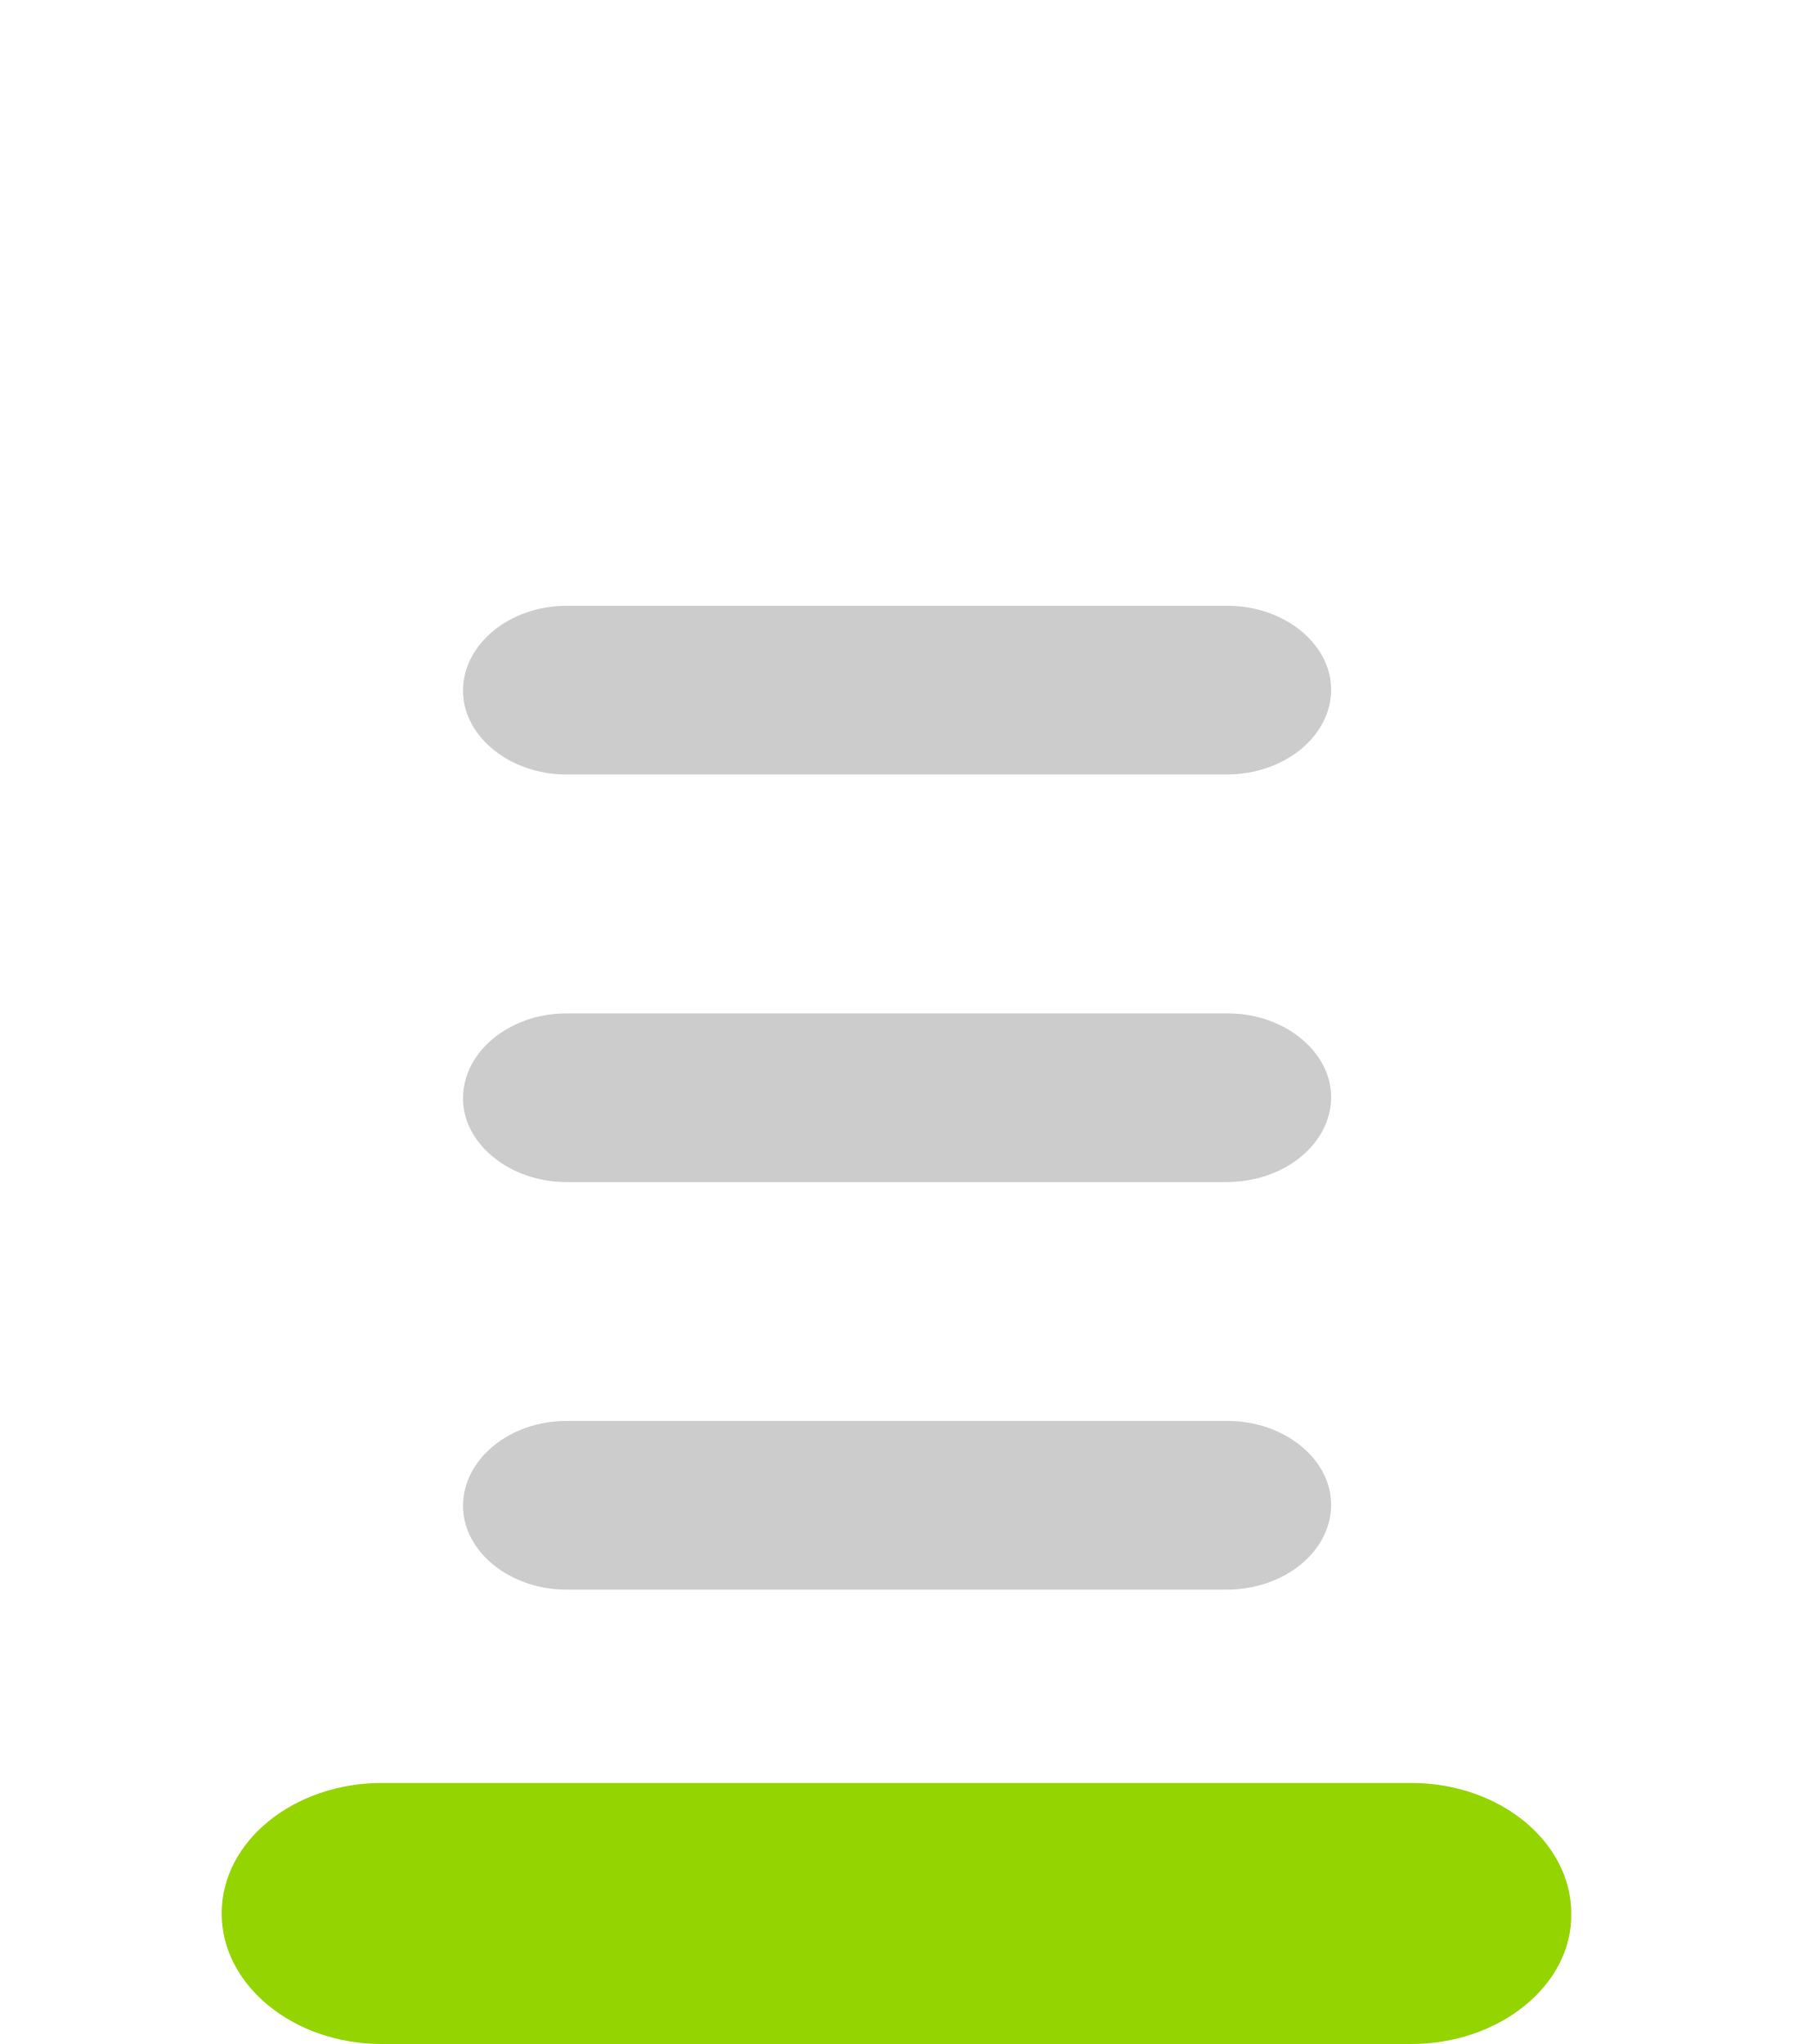
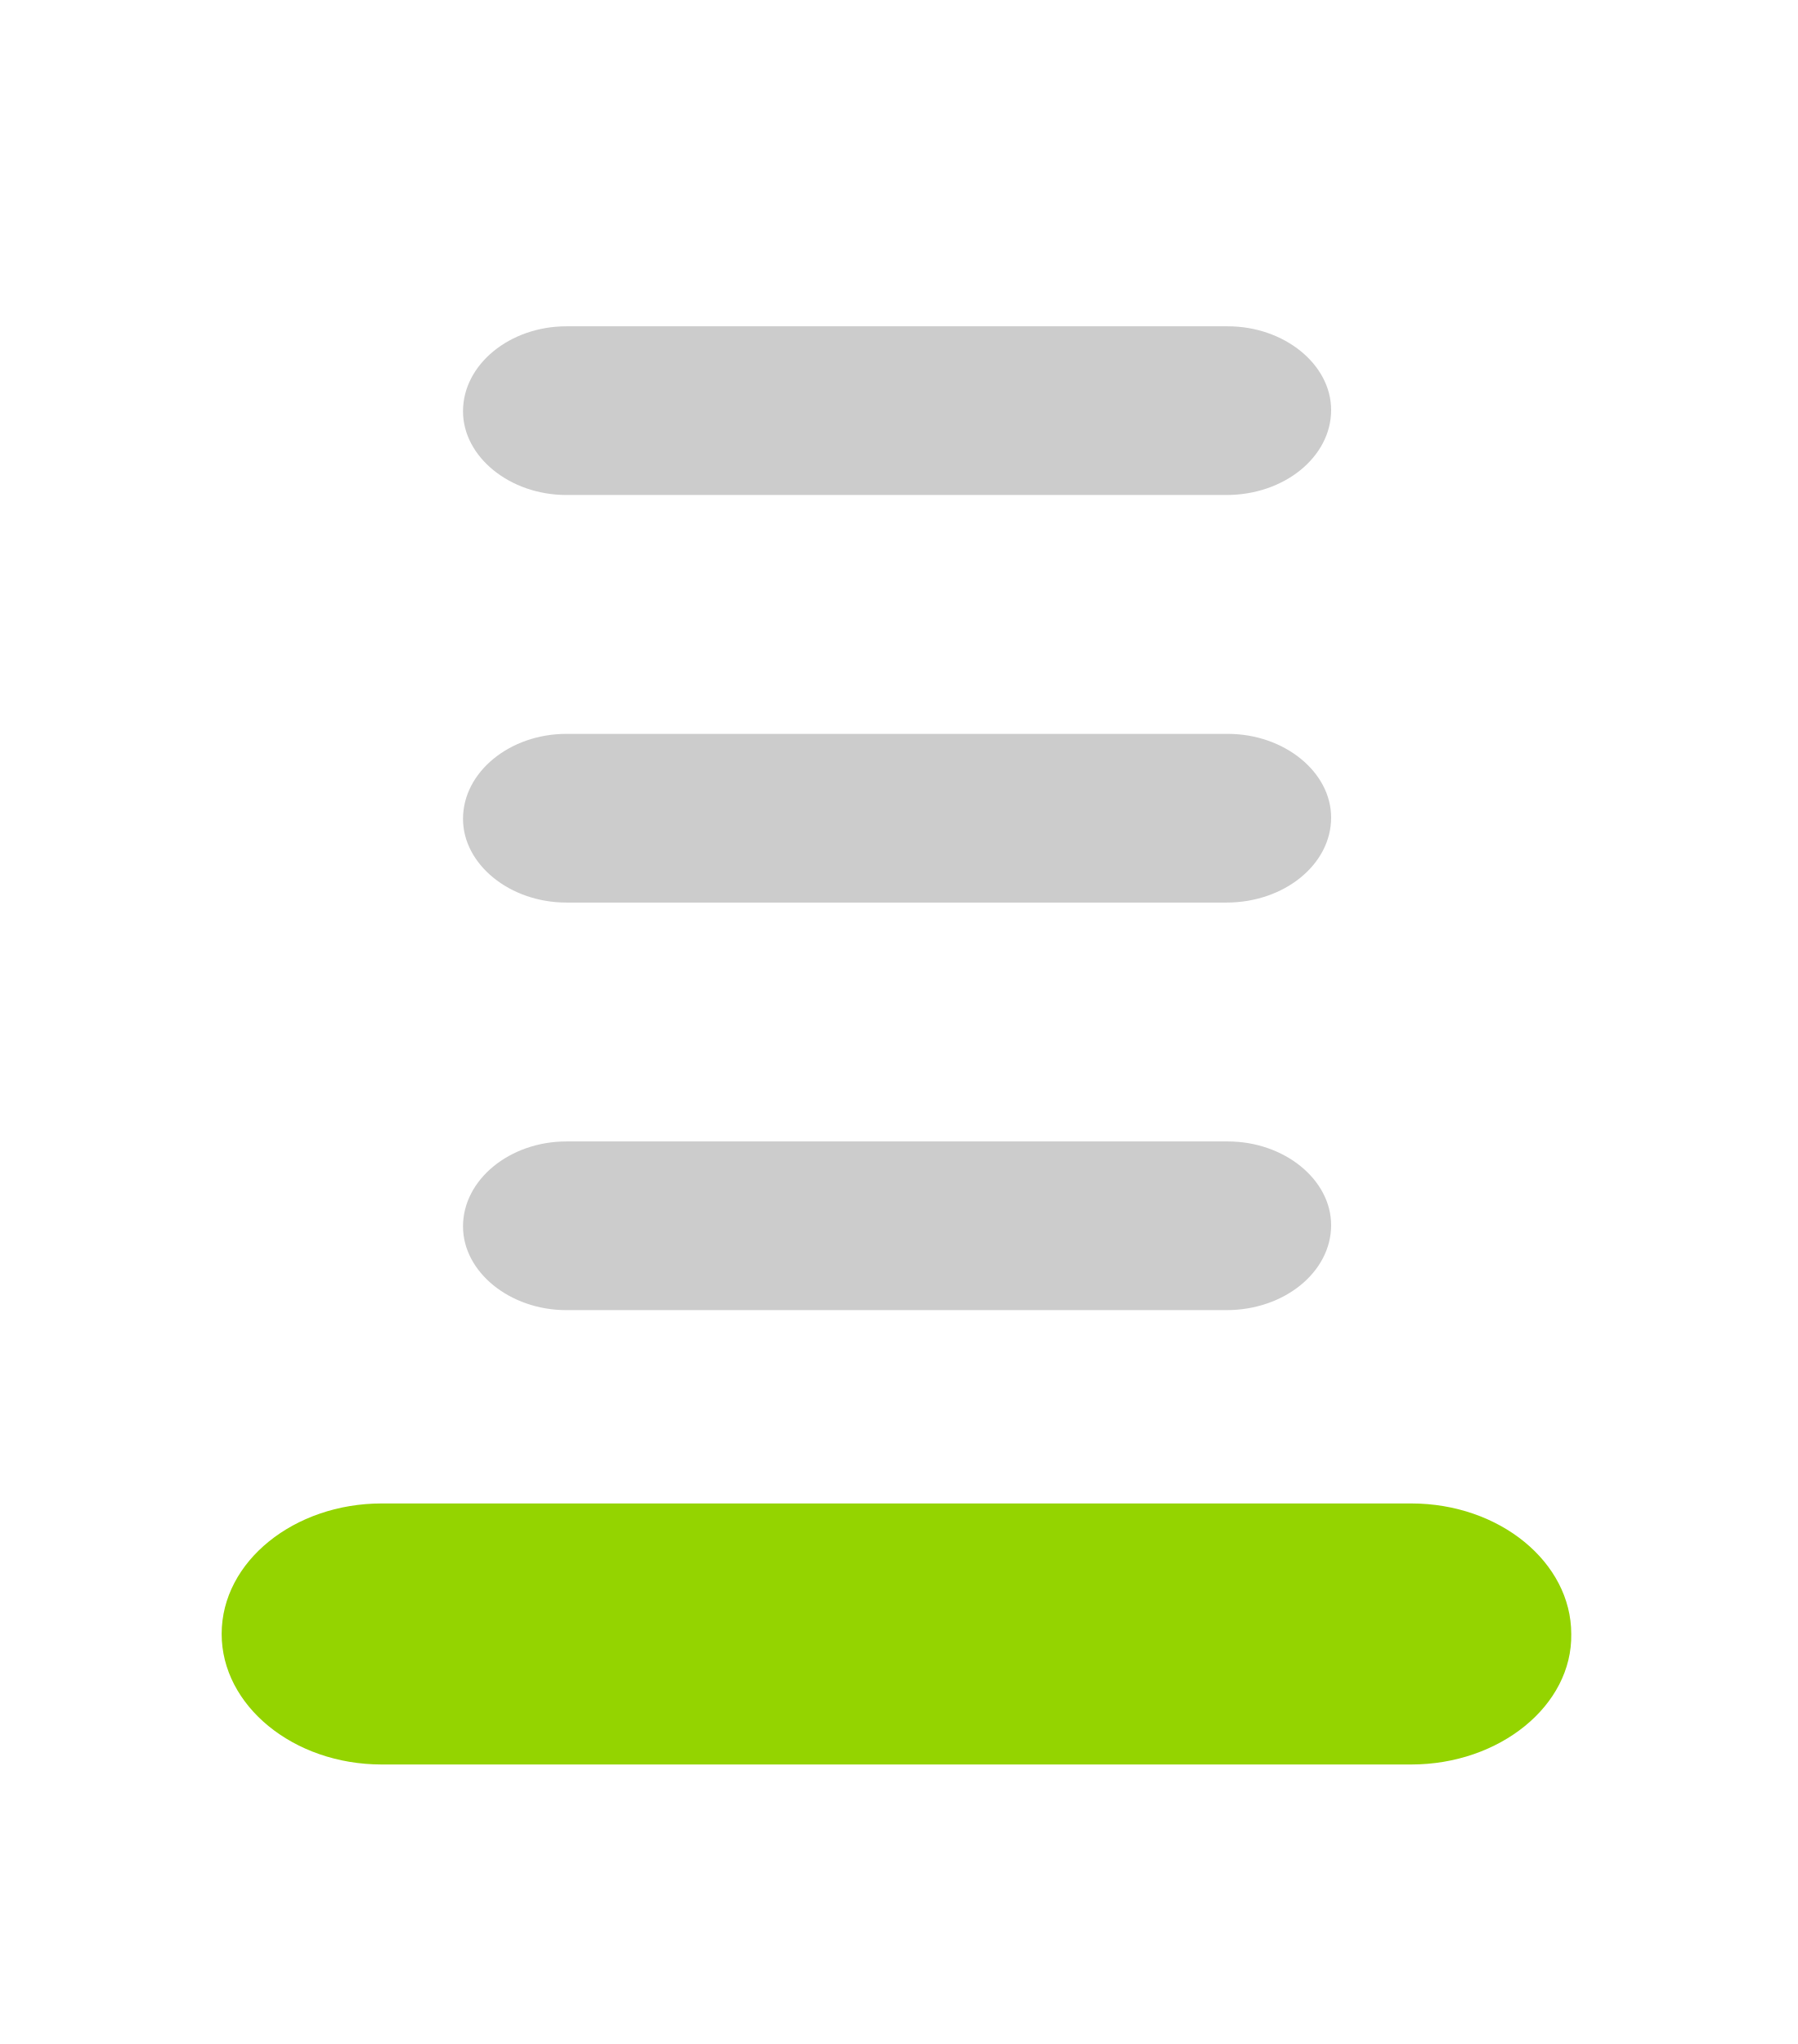
<svg xmlns="http://www.w3.org/2000/svg" version="1.1" id="Layer_1" x="0px" y="0px" viewBox="0 0 146 166" style="enable-background:new 0 0 146 166;" xml:space="preserve">
-   <style type="text/css">
- 	.st0{fill:#94D400;}
- 	.st1{fill:#CCCCCC;}
+   <defs id="defs6691" />
+   <style type="text/css" id="style6674">
+ 	.st0{fill:#808080;}
+ 	.st1{fill:#94D400;}
+ 	.st2{fill:#CCCCCC;}
</style>
-   <path class="st0" d="M114.6,166H31c-7.2,0-13-4.8-13-10.6l0,0c0-5.9,5.9-10.6,13-10.6h83.6c7.2,0,13,4.8,13,10.6l0,0  C127.7,161.2,121.8,166,114.6,166z" />
-   <path class="st1" d="M99.6,62.9H46c-4.6,0-8.4-3.1-8.4-6.8l0,0c0-3.8,3.8-6.9,8.4-6.9h53.7c4.6,0,8.4,3.1,8.4,6.8l0,0  C108.1,59.8,104.3,62.9,99.6,62.9z" />
-   <path class="st1" d="M99.6,96H46c-4.6,0-8.4-3.1-8.4-6.8l0,0c0-3.8,3.8-6.9,8.4-6.9h53.7c4.6,0,8.4,3.1,8.4,6.8l0,0  C108.1,92.9,104.3,96,99.6,96z" />
-   <path class="st1" d="M99.6,129.1H46c-4.6,0-8.4-3.1-8.4-6.8l0,0c0-3.8,3.8-6.9,8.4-6.9h53.7c4.6,0,8.4,3.1,8.4,6.8l0,0  C108.1,126,104.3,129.1,99.6,129.1z" />
+   <g id="g6678" />
+   <path class="st1" d="M114.6,143.3H31c-7.2,0-13-4.8-13-10.6l0,0c0-5.9,5.9-10.6,13-10.6h83.6c7.2,0,13,4.8,13,10.6l0,0  C127.7,138.5,121.8,143.3,114.6,143.3z" id="path6680" />
+   <path class="st2" d="M99.6,40.2H46c-4.6,0-8.4-3.1-8.4-6.8l0,0c0-3.8,3.8-6.9,8.4-6.9h53.7c4.6,0,8.4,3.1,8.4,6.8l0,0  C108.1,37.1,104.3,40.2,99.6,40.2z" id="path6682" />
+   <path class="st2" d="M99.6,73.3H46c-4.6,0-8.4-3.1-8.4-6.8l0,0c0-3.8,3.8-6.9,8.4-6.9h53.7c4.6,0,8.4,3.1,8.4,6.8l0,0  C108.1,70.2,104.3,73.3,99.6,73.3z" id="path6684" />
+   <path class="st2" d="M99.6,106.4H46c-4.6,0-8.4-3.1-8.4-6.8l0,0c0-3.8,3.8-6.9,8.4-6.9h53.7c4.6,0,8.4,3.1,8.4,6.8l0,0  C108.1,103.3,104.3,106.4,99.6,106.4z" id="path6686" />
</svg>
